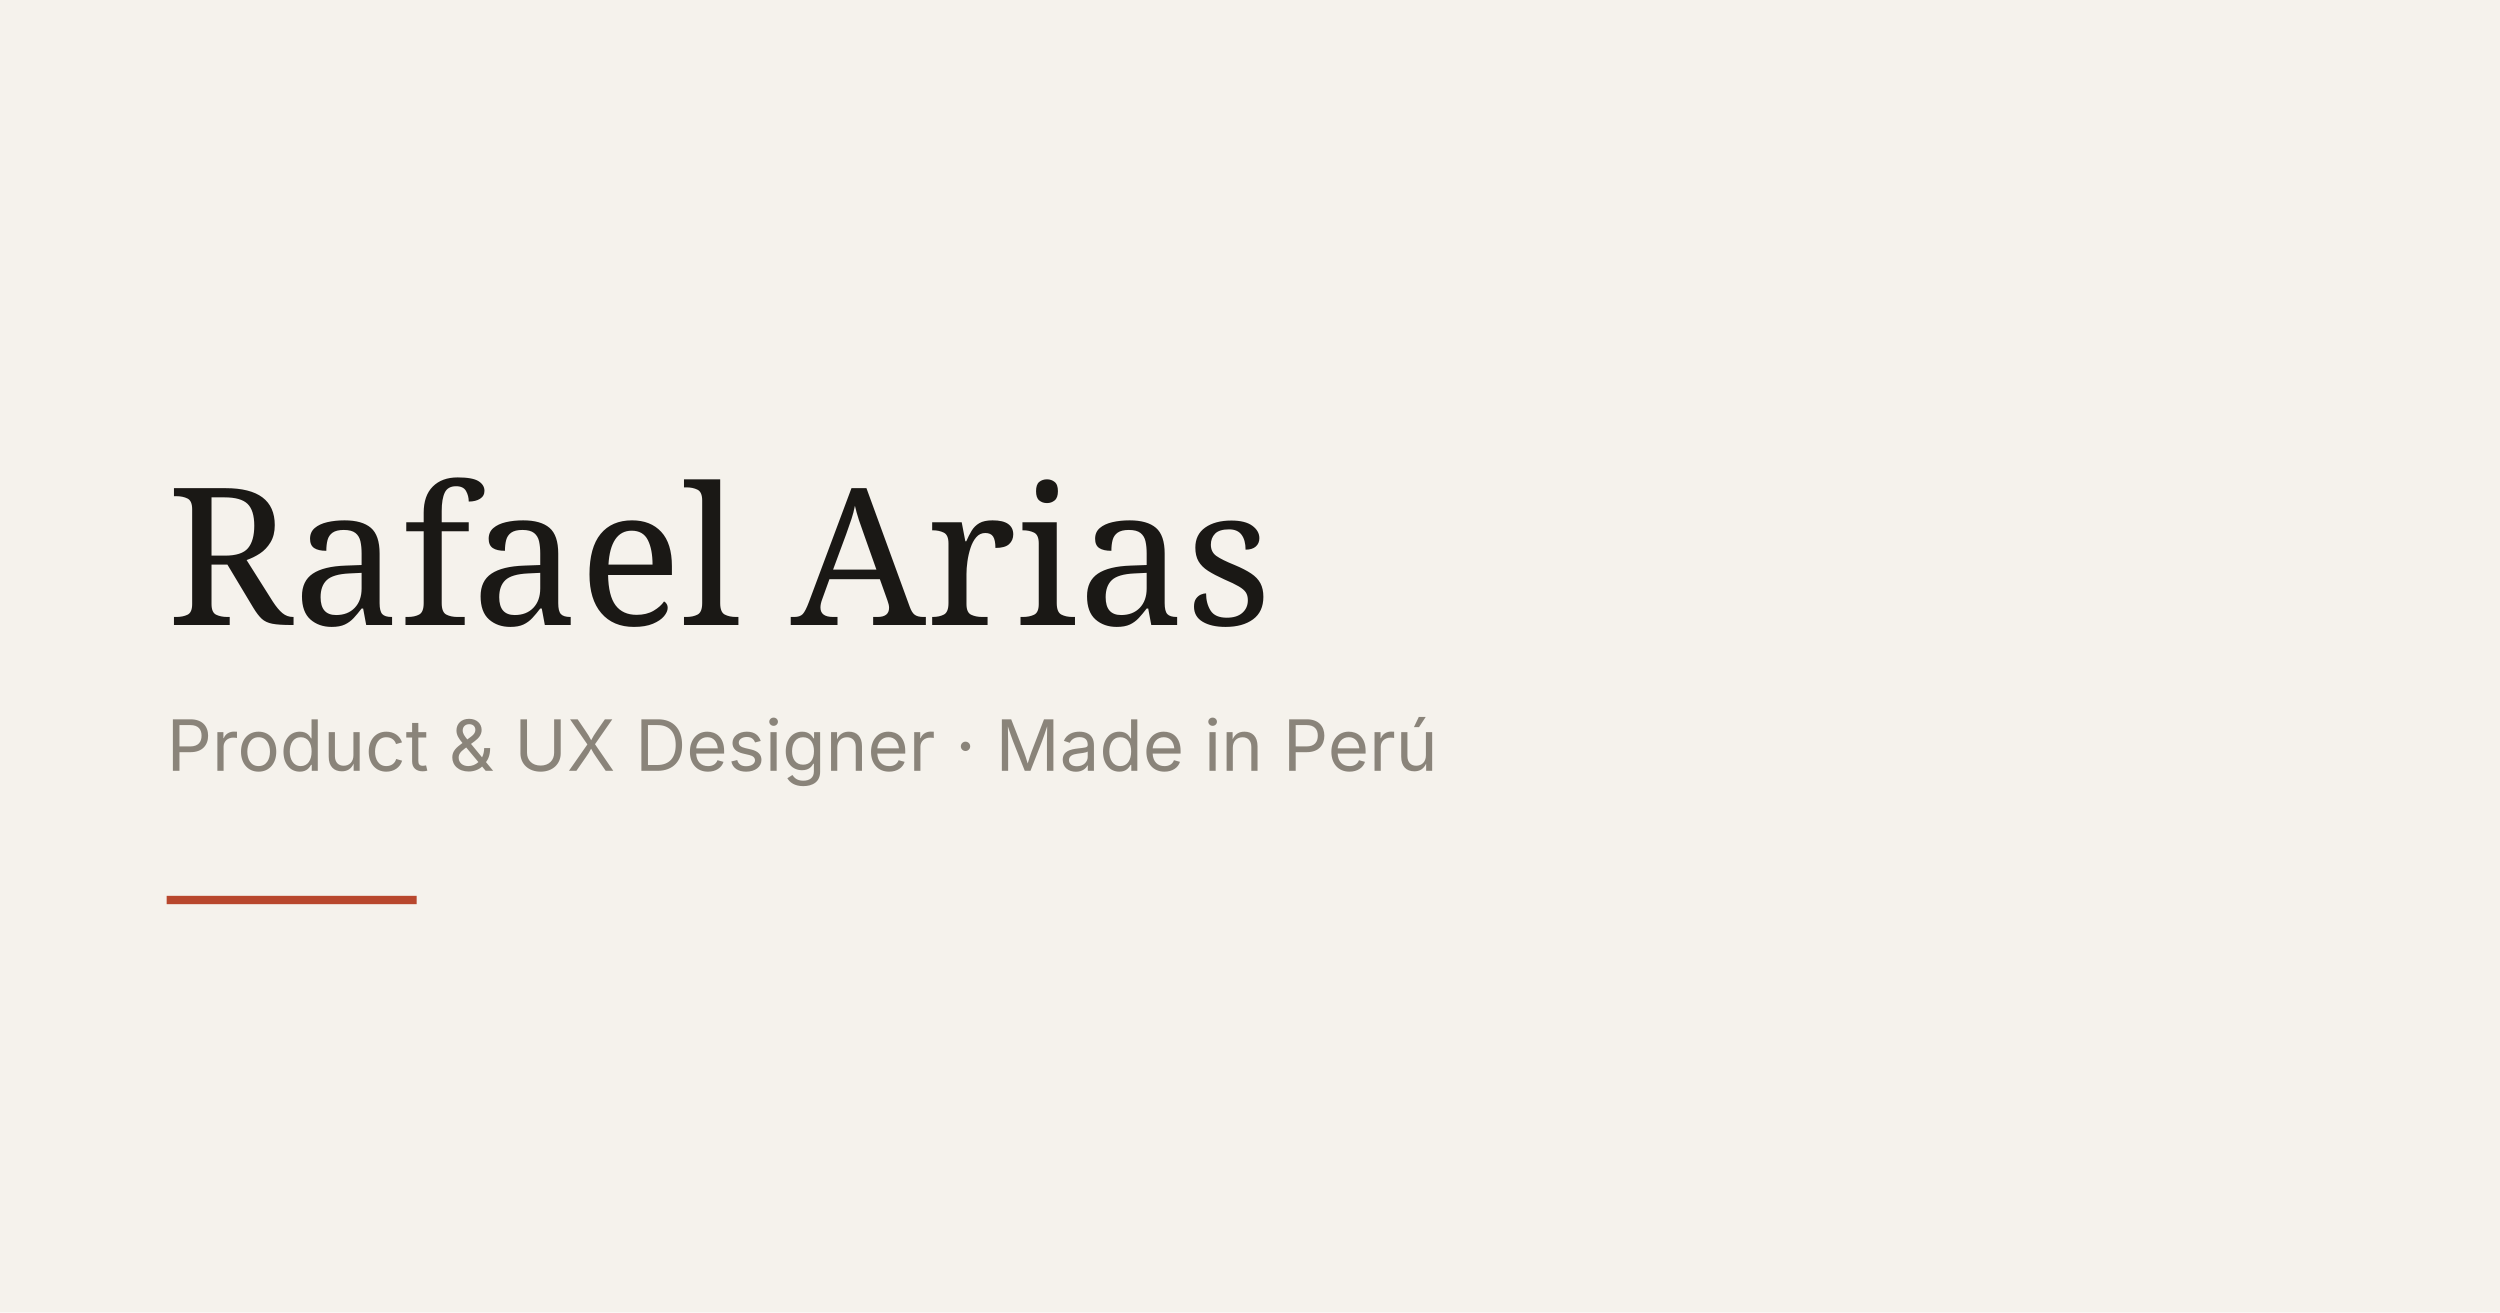
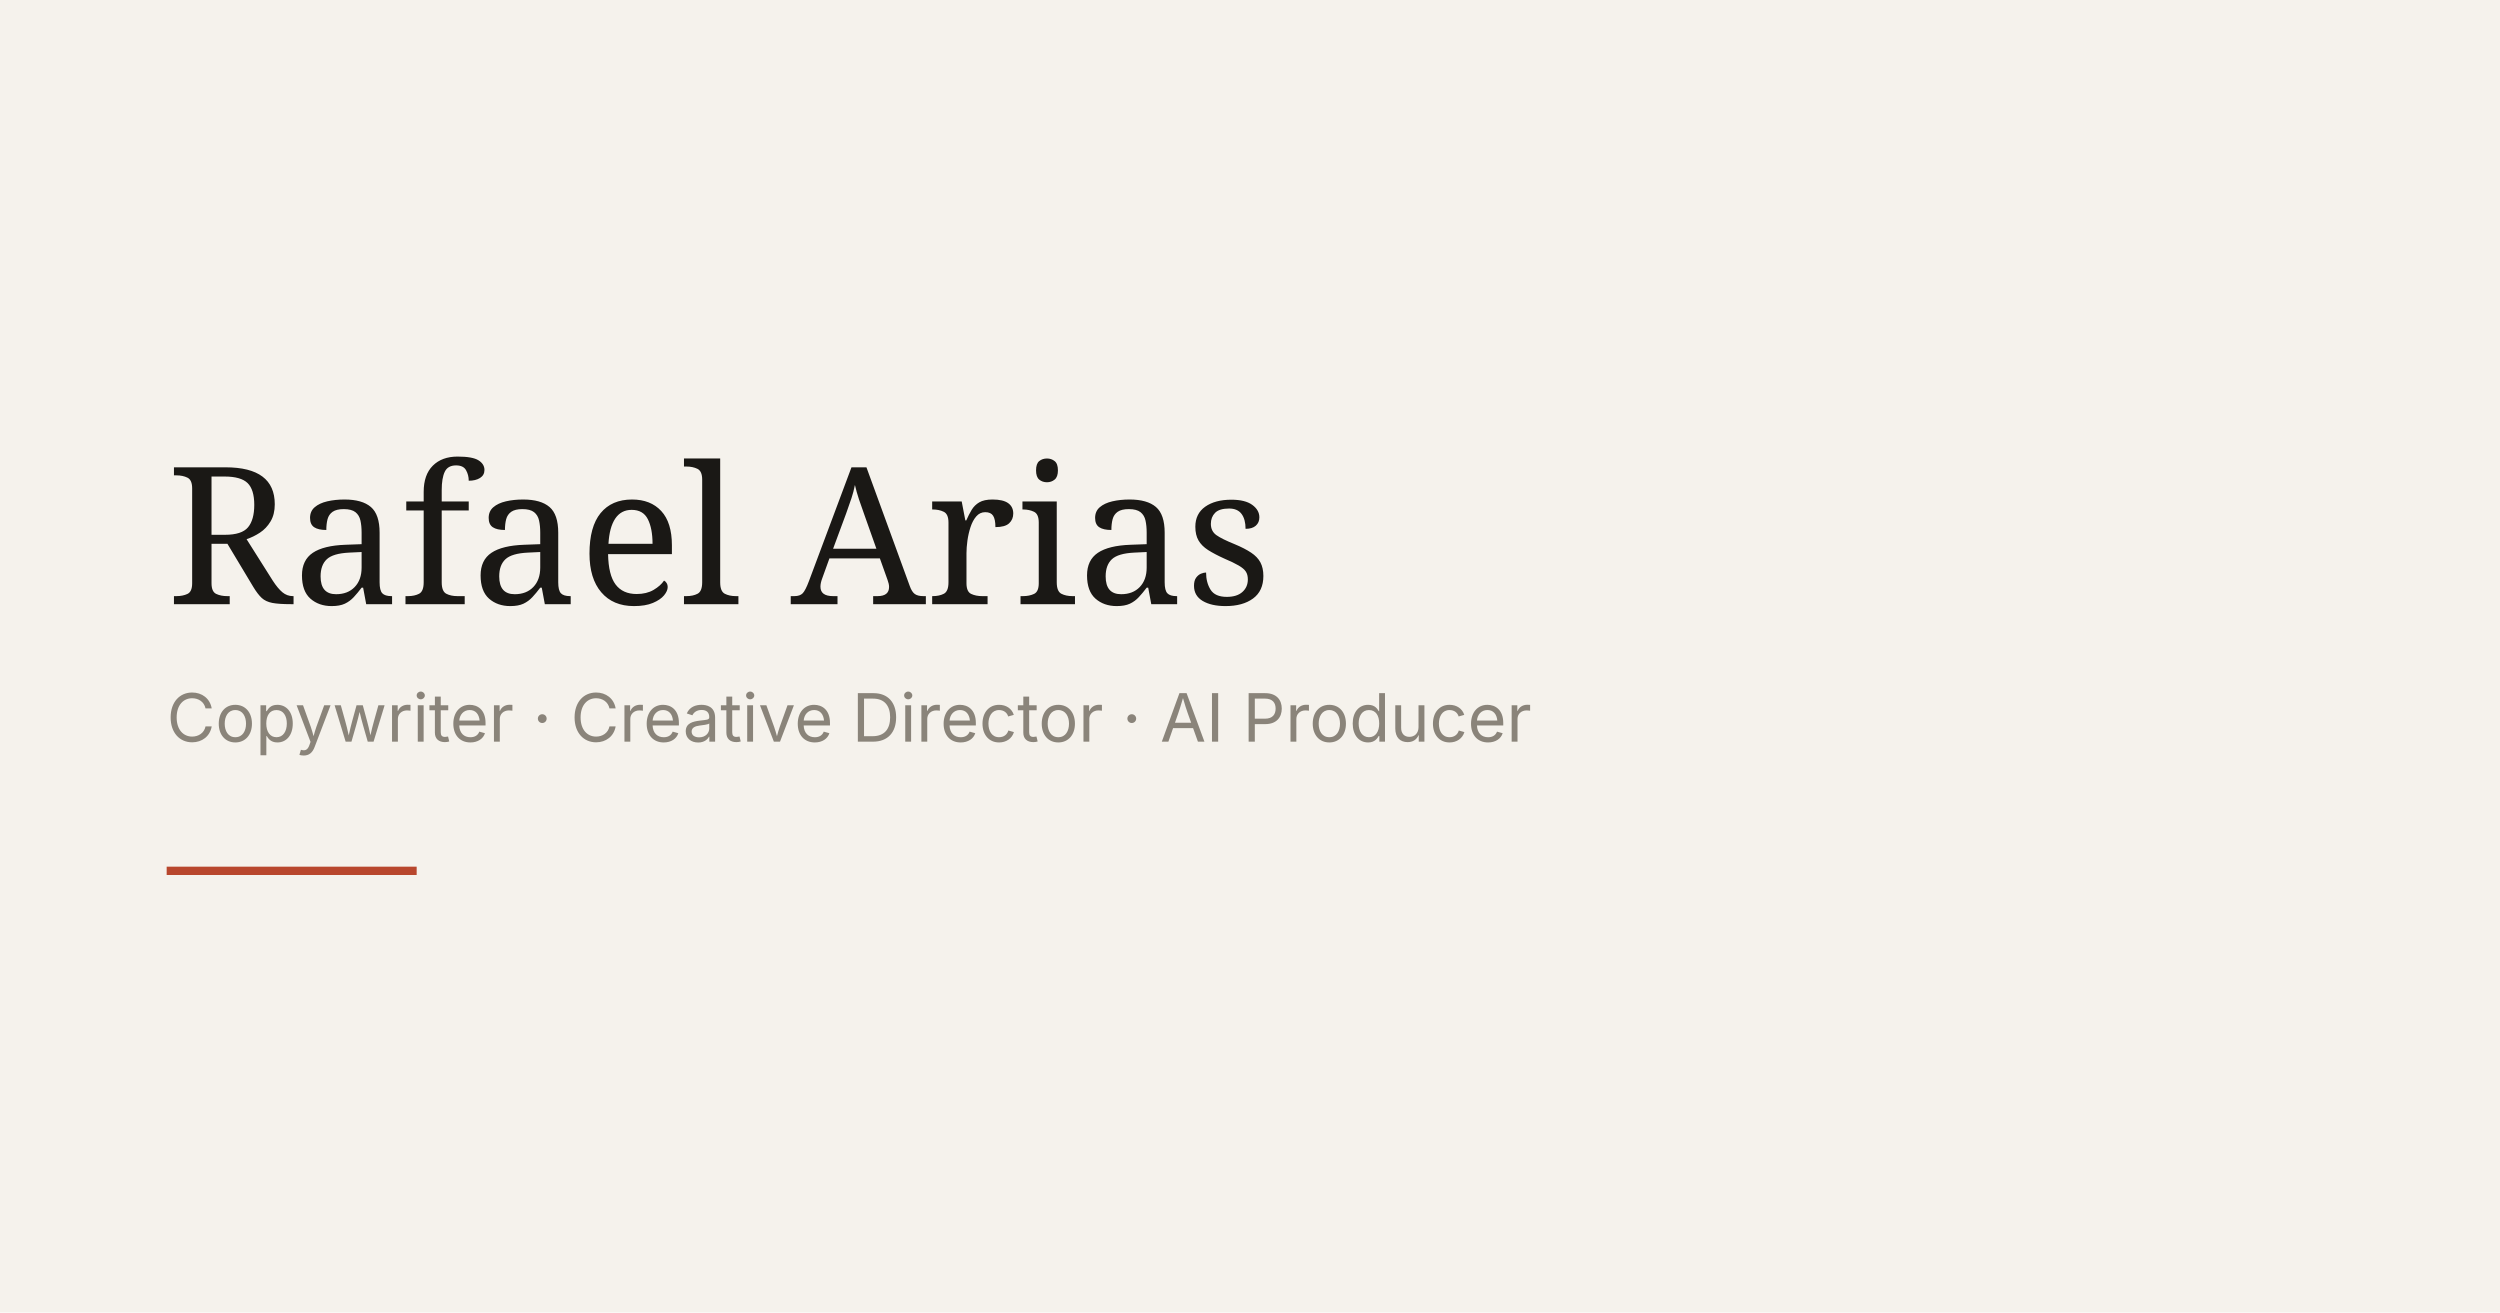
<svg xmlns="http://www.w3.org/2000/svg" viewBox="0 0 1200 630">
  <rect width="1200" height="630" fill="#f5f2ec" />
-   <text x="80" y="300" font-family="Georgia, serif" font-size="92" fill="#1a1815">Rafael Arias</text>
-   <text x="80" y="370" font-family="Inter, system-ui, sans-serif" font-size="34" fill="#8a847a">Product &amp; UX Designer · Made in Perú</text>
-   <rect x="80" y="430" width="120" height="4" fill="#b8472d" />
+   <text x="80" y="290" font-family="Georgia, serif" font-size="92" fill="#1a1815">Rafael Arias</text>
+   <text x="80" y="356" font-family="Inter, system-ui, sans-serif" font-size="32" fill="#8a847a">Copywriter · Creative Director · AI Producer</text>
+   <rect x="80" y="416" width="120" height="4" fill="#b8472d" />
</svg>
